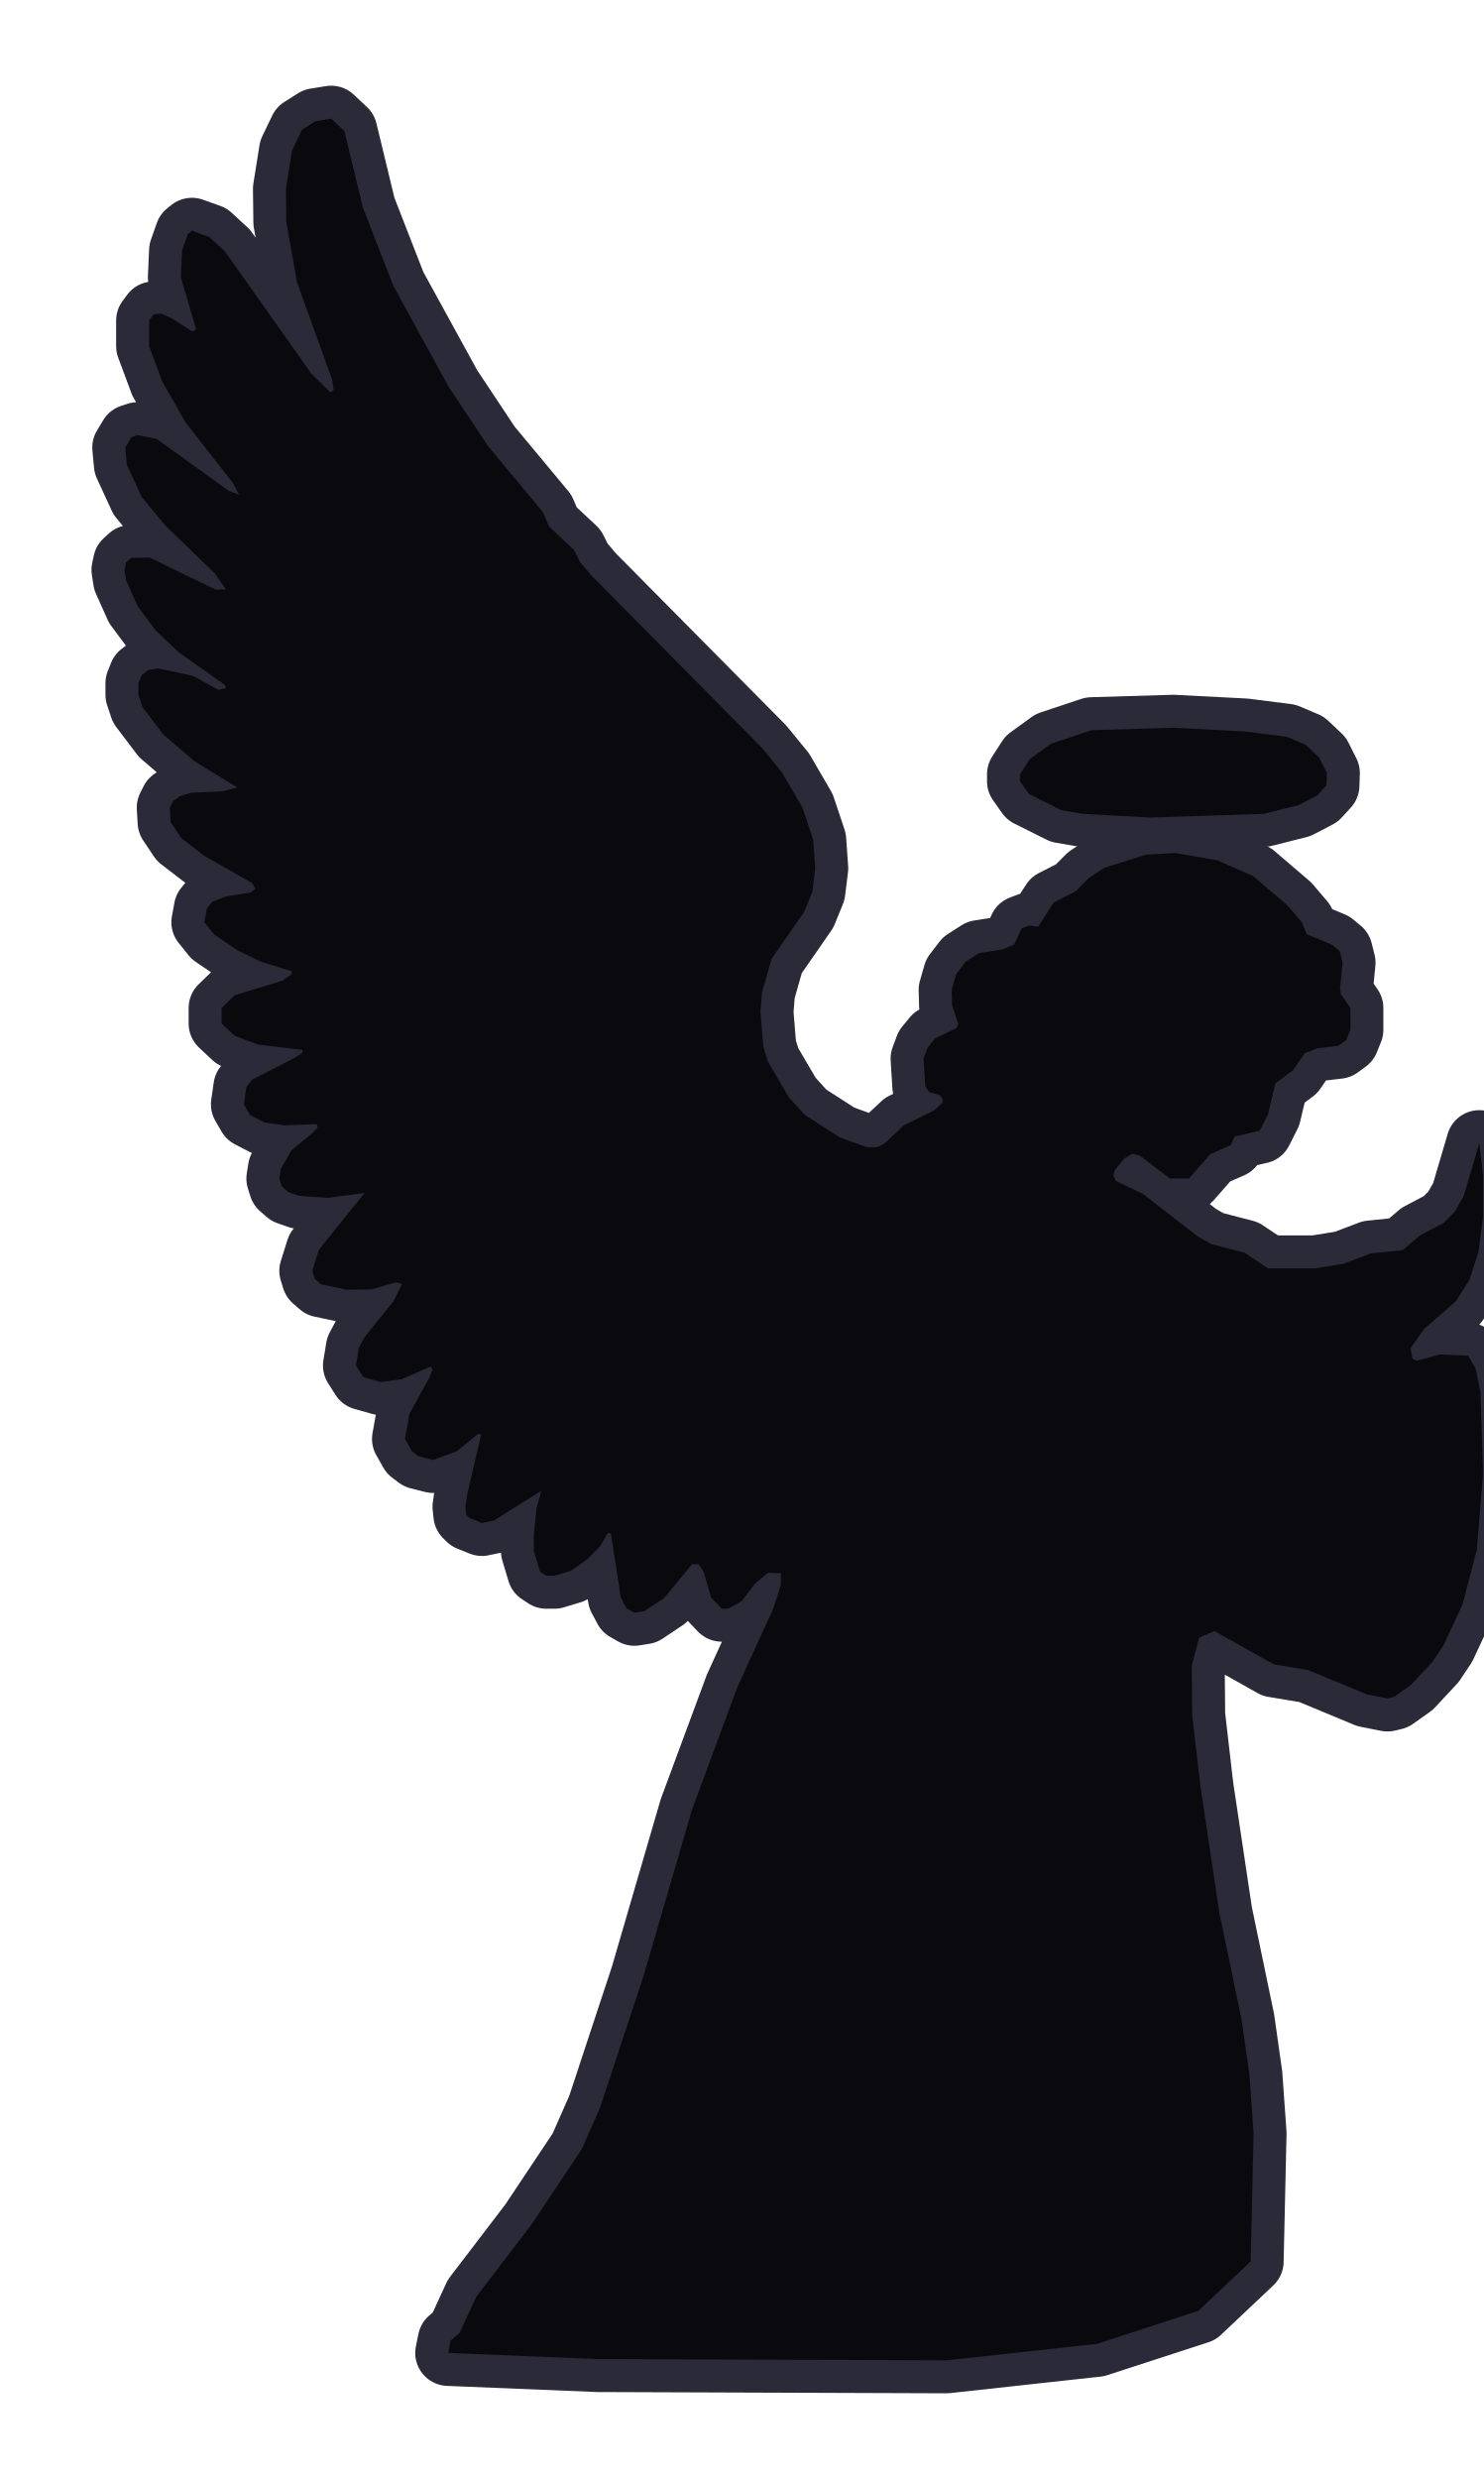
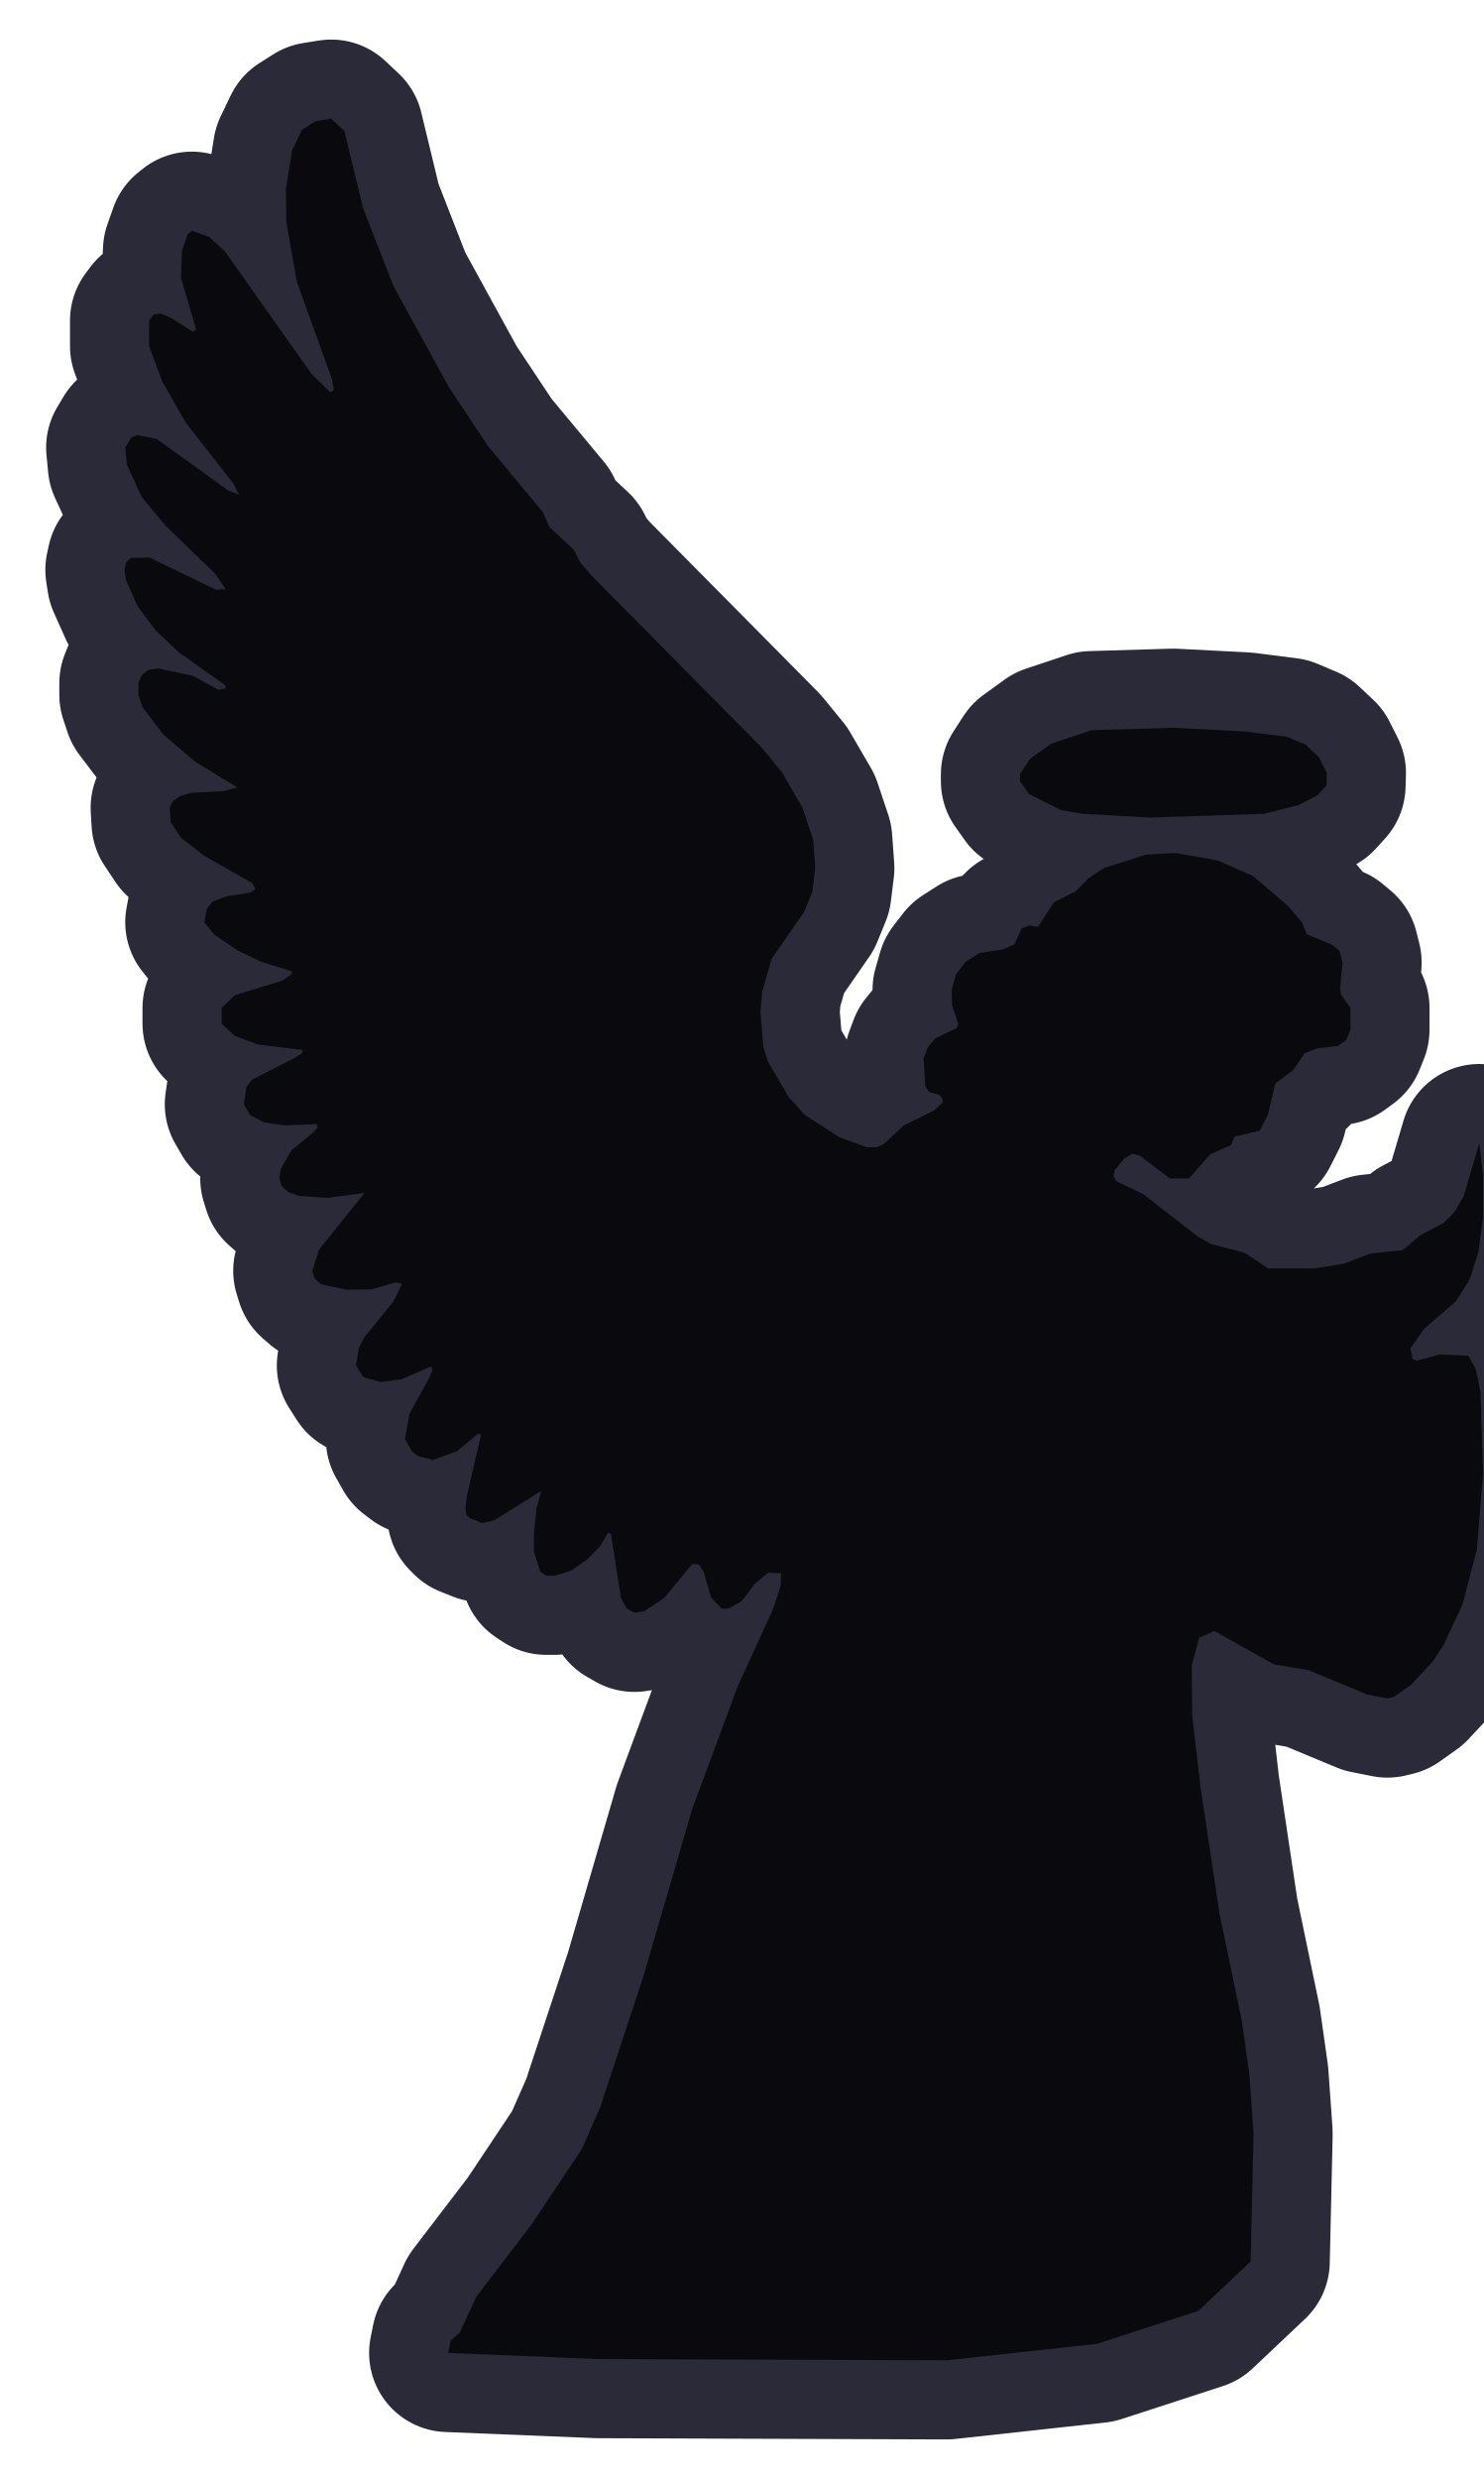
<svg xmlns="http://www.w3.org/2000/svg" viewBox="-18 -18 225 376" width="225" height="376">
  <g fill-rule="evenodd">
-     <g fill="#0A0A0E" stroke="#2A2A38" stroke-width="10" stroke-linejoin="round">
+     <g fill="#0A0A0E" stroke="#2A2A38" stroke-width="24" stroke-linejoin="round">
      <path d="M29.88,0.38 27.81,1.69 26.31,4.81 25.38,10.62 25.44,15.69 27.06,24.81 32.38,39.56 32.62,41.19 32.12,41.5 29.25,38.69 16.12,20.12 13.75,17.94 11.12,17 10.5,17.5 9.62,20 9.44,24.06 11.75,31.94 11.25,32.31 8,30.25 6.44,29.56 5.31,29.69 4.62,30.62 4.62,34.5 6.62,39.88 10.19,46.12 17.38,55.31 18.25,57 16.69,56.44 5.75,48.56 2.88,48 1.94,48.31 1,49.88 1.25,52.5 3.5,57.38 7,61.62 14.62,69 16.25,71.38 14.75,71.44 4.69,66.56 1.88,66.62 1.12,67.31 0.88,68.44 1.12,70 2.88,73.94 5.62,77.62 9.12,80.94 16.19,85.94 16.25,86.38 15.12,86.62 11.25,84.5 6,83.38 4.5,83.62 3.5,84.38 3,85.62 3,87.38 3.62,89.25 6.75,93.38 11.56,97.5 18,101.44 15.88,102 10.94,102.25 9.31,102.75 8.25,103.5 7.75,104.5 7.88,106.69 9.5,109.12 13,111.81 20.25,115.94 20.75,116.81 20,117.38 16.38,117.94 14.25,118.75 13.38,119.81 13,121.88 14.5,123.75 18,126.12 21.62,127.88 26.25,129.31 26.25,129.75 24.81,130.75 17.62,132.94 15.62,134.88 15.62,137.25 17.62,139.12 21.19,140.44 27.94,141.25 27.81,141.75 26.62,142.5 20.25,145.75 19.38,146.88 19,149.5 19.94,151.12 22.12,152.25 25.19,152.69 30.06,152.5 30.19,153 29.38,153.88 26.25,156.44 24.62,159.25 24.38,160.75 24.75,161.94 25.75,162.81 27.38,163.38 31.69,163.69 37.31,162.94 30.38,171.56 29.38,174.75 29.75,175.94 30.75,176.81 34.62,177.62 38.38,177.56 42.06,176.5 43,176.75 41.69,179.38 37.31,184.81 36.44,186.44 36,189.12 37.12,190.88 39.75,191.62 42.94,191.19 47.38,189.25 47.62,189.75 47.12,191 44.12,196.44 43.44,200.25 44.5,202.12 45.5,202.88 47.69,203.44 51.31,202.12 54.5,199.5 55,199.56 52.88,208.69 52.62,210.56 52.75,211.75 53.25,212.25 55.12,213 56.94,212.62 64.12,208.12 63.38,210.88 63,214.75 63,217.25 63.94,220.38 64.88,221 66.12,221 68.62,220.25 71.12,218.5 73.06,216.5 74.25,214.5 74.69,214.62 76.19,224.31 77.06,225.94 78.25,226.62 79.75,226.38 82.75,224.38 87,219.25 88,219.25 88.75,220.38 89.88,224.31 91.5,226 92.5,226 94.5,224.88 96.5,222.25 98.5,220.56 100.5,220.62 100.44,222.5 99.31,226 93.88,237.88 87,256.44 79.62,281.75 73.06,301.62 70.25,308 62.75,319.25 54.25,330.38 51.75,335.81 50.38,337 50,338.88 72.69,339.81 125.62,340 148.44,337.5 163.81,332.5 171.75,325 172.19,305.56 171.56,296.69 170.38,288.38 167,272.12 164.12,252.88 162.88,242.12 162.81,234.62 163.94,230.38 166.25,229.38 175.25,234.44 180.5,235.31 189.38,239 192.5,239.62 193.5,239.38 196.06,237.56 199.38,234 201,231.56 203.88,225.38 206.06,217.06 207,205.5 206.62,193.19 205.88,189.56 204.75,187.62 200.44,187.44 196.94,188.38 196.31,188.12 196,186.5 198.06,183.56 202.88,179.38 204.94,176.12 206.31,171.88 207,166.62 207,160.38 206.44,155.38 204.06,163.44 202.69,165.81 201,167.5 197.44,169.38 194.81,171.62 189.94,172.12 185.81,173.69 181.5,174.38 174.38,174.38 170.81,172 165.75,170.69 163.75,169.56 155.44,163.12 151.31,161.12 150.94,160.38 151.12,159.5 152.56,157.75 153.75,157 154.88,157.25 159.5,160.75 162.38,160.75 165.62,157.06 168.75,155.69 169.31,154.38 173.12,153.5 174.38,151 175.5,146.31 178.19,144.31 179.94,141.75 181.88,141 185.06,140.62 186.25,139.75 186.88,138.19 186.88,134.88 185.44,132.81 185.31,131.94 185.69,128 185.25,126.25 184.12,125.31 180.25,123.69 179.56,121.94 177.38,119.38 172.12,114.88 166.75,112.5 160.38,111.38 155.88,111.62 149.56,113.62 147.25,115.12 145.19,117.19 141.88,118.88 139.5,122.56 138.12,122.38 137,122.81 135.88,125.25 134.12,126 130.56,126.56 128.5,127.88 127.06,129.75 126.38,132.12 126.44,134.44 127.38,137.31 127.12,137.94 123.88,139.5 122.75,140.88 122.12,142.56 122.38,146.75 122.94,147.62 124.62,148.12 125,148.75 125,149.25 123.69,150.44 119.12,152.69 116.12,155.5 115,156 113.5,156 109.38,154.5 104.12,151.12 101.69,148.44 98.5,143 97.81,140.75 97.38,135.5 97.62,132.5 99.06,127.44 104,120.31 105.25,117.25 105.69,113.69 105.38,109.38 103.75,104.5 100.62,99.12 97.56,95.38 71.75,69.31 70,67.25 69.06,65.38 65.31,61.88 64.38,59.69 56.06,49.69 50.12,40.75 41.69,25.38 37.06,13.5 34.25,1.88 32.25,0Z" />
      <path d="M147.62,92.75 141.44,94.81 138.25,97.12 136.75,99.44 136.75,100.5 138.12,102.44 143,104.88 146.25,105.44 156.5,106 173.75,105.44 179,104.12 181.88,102.62 183.25,101.12 183.31,99.25 182.12,96.88 180.06,94.94 177.25,93.75 170.88,92.94 160,92.38Z" />
      <path d="M160.62,95.38 174.5,96.31 176.88,96.75 179.06,97.75 180,98.75 180,99.25 179.25,99.88 172.5,102.5 165.56,103.75 153.62,103.88 147.62,103.25 143.56,102.31 140.75,101.38 140,100.25 140,99.75 140.75,99.12 147.5,96.5 151.19,95.81Z" />
    </g>
    <g fill="#0A0A0E">
      <path d="M29.88,0.38 27.81,1.69 26.31,4.81 25.38,10.62 25.44,15.69 27.06,24.81 32.38,39.56 32.62,41.19 32.12,41.5 29.25,38.69 16.12,20.12 13.75,17.94 11.12,17 10.5,17.5 9.62,20 9.44,24.06 11.75,31.94 11.25,32.31 8,30.25 6.44,29.56 5.31,29.69 4.62,30.62 4.62,34.5 6.62,39.88 10.19,46.12 17.38,55.31 18.25,57 16.69,56.44 5.75,48.56 2.88,48 1.94,48.31 1,49.88 1.25,52.5 3.5,57.38 7,61.62 14.62,69 16.25,71.38 14.75,71.44 4.69,66.56 1.88,66.62 1.12,67.31 0.88,68.44 1.12,70 2.88,73.94 5.62,77.62 9.12,80.94 16.19,85.94 16.25,86.38 15.12,86.62 11.25,84.5 6,83.38 4.5,83.62 3.5,84.38 3,85.62 3,87.38 3.62,89.25 6.75,93.38 11.56,97.5 18,101.44 15.88,102 10.94,102.25 9.31,102.75 8.25,103.5 7.75,104.5 7.88,106.69 9.5,109.12 13,111.81 20.25,115.94 20.75,116.81 20,117.38 16.38,117.94 14.25,118.75 13.38,119.81 13,121.88 14.5,123.75 18,126.12 21.62,127.88 26.25,129.31 26.25,129.75 24.81,130.75 17.62,132.94 15.62,134.88 15.62,137.25 17.62,139.12 21.19,140.44 27.94,141.25 27.81,141.75 26.62,142.5 20.25,145.75 19.38,146.88 19,149.5 19.94,151.12 22.12,152.25 25.19,152.69 30.06,152.5 30.19,153 29.38,153.88 26.25,156.44 24.62,159.25 24.38,160.75 24.75,161.94 25.75,162.81 27.38,163.38 31.69,163.69 37.31,162.94 30.38,171.56 29.38,174.75 29.75,175.94 30.75,176.81 34.62,177.62 38.38,177.56 42.06,176.5 43,176.75 41.69,179.38 37.31,184.81 36.44,186.44 36,189.12 37.12,190.88 39.75,191.62 42.94,191.19 47.38,189.25 47.62,189.75 47.12,191 44.12,196.44 43.44,200.25 44.5,202.12 45.5,202.88 47.69,203.44 51.31,202.12 54.5,199.5 55,199.56 52.88,208.69 52.62,210.56 52.75,211.75 53.25,212.25 55.12,213 56.94,212.62 64.12,208.12 63.38,210.88 63,214.75 63,217.25 63.94,220.38 64.88,221 66.12,221 68.62,220.25 71.12,218.5 73.06,216.5 74.25,214.5 74.69,214.62 76.19,224.31 77.06,225.94 78.25,226.62 79.75,226.38 82.75,224.38 87,219.25 88,219.25 88.75,220.38 89.88,224.31 91.5,226 92.5,226 94.5,224.88 96.5,222.25 98.5,220.56 100.5,220.62 100.44,222.5 99.31,226 93.88,237.88 87,256.44 79.62,281.75 73.06,301.62 70.25,308 62.75,319.25 54.25,330.38 51.75,335.81 50.38,337 50,338.88 72.69,339.81 125.62,340 148.44,337.5 163.81,332.5 171.75,325 172.19,305.56 171.56,296.69 170.38,288.38 167,272.12 164.12,252.88 162.88,242.12 162.81,234.62 163.94,230.38 166.25,229.38 175.25,234.44 180.5,235.31 189.38,239 192.5,239.62 193.5,239.38 196.06,237.56 199.38,234 201,231.56 203.88,225.38 206.06,217.06 207,205.5 206.62,193.19 205.88,189.56 204.75,187.62 200.44,187.44 196.94,188.38 196.31,188.12 196,186.5 198.06,183.56 202.88,179.38 204.94,176.12 206.31,171.88 207,166.62 207,160.38 206.44,155.38 204.06,163.44 202.69,165.81 201,167.5 197.44,169.38 194.81,171.62 189.94,172.12 185.81,173.69 181.5,174.38 174.38,174.38 170.81,172 165.75,170.69 163.75,169.56 155.44,163.12 151.31,161.12 150.94,160.38 151.12,159.5 152.56,157.75 153.75,157 154.88,157.25 159.5,160.75 162.38,160.75 165.62,157.06 168.75,155.69 169.31,154.38 173.12,153.5 174.38,151 175.5,146.31 178.19,144.31 179.94,141.75 181.88,141 185.06,140.62 186.25,139.75 186.88,138.19 186.88,134.88 185.44,132.81 185.31,131.94 185.69,128 185.25,126.25 184.12,125.31 180.25,123.69 179.56,121.94 177.38,119.38 172.12,114.88 166.75,112.5 160.38,111.38 155.88,111.62 149.56,113.62 147.25,115.12 145.19,117.19 141.88,118.88 139.5,122.56 138.12,122.38 137,122.81 135.88,125.25 134.12,126 130.56,126.56 128.5,127.88 127.06,129.75 126.38,132.12 126.44,134.44 127.38,137.31 127.12,137.94 123.88,139.5 122.75,140.88 122.12,142.56 122.38,146.75 122.94,147.62 124.62,148.12 125,148.75 125,149.25 123.69,150.44 119.12,152.69 116.12,155.5 115,156 113.5,156 109.38,154.5 104.12,151.12 101.69,148.44 98.5,143 97.81,140.75 97.38,135.5 97.62,132.5 99.06,127.44 104,120.31 105.25,117.25 105.69,113.69 105.38,109.38 103.75,104.5 100.62,99.12 97.56,95.38 71.75,69.31 70,67.25 69.06,65.38 65.31,61.88 64.38,59.69 56.06,49.69 50.12,40.75 41.69,25.38 37.06,13.5 34.25,1.88 32.25,0Z" />
      <path d="M147.62,92.75 141.44,94.81 138.25,97.12 136.75,99.44 136.75,100.5 138.12,102.44 143,104.88 146.25,105.44 156.5,106 173.75,105.44 179,104.12 181.88,102.62 183.25,101.12 183.31,99.25 182.12,96.88 180.06,94.94 177.25,93.75 170.88,92.94 160,92.38Z" />
      <path d="M160.62,95.38 174.5,96.31 176.88,96.75 179.06,97.75 180,98.75 180,99.25 179.25,99.88 172.5,102.5 165.56,103.75 153.62,103.88 147.62,103.25 143.56,102.31 140.75,101.38 140,100.25 140,99.75 140.75,99.12 147.5,96.5 151.19,95.81Z" />
    </g>
  </g>
</svg>
